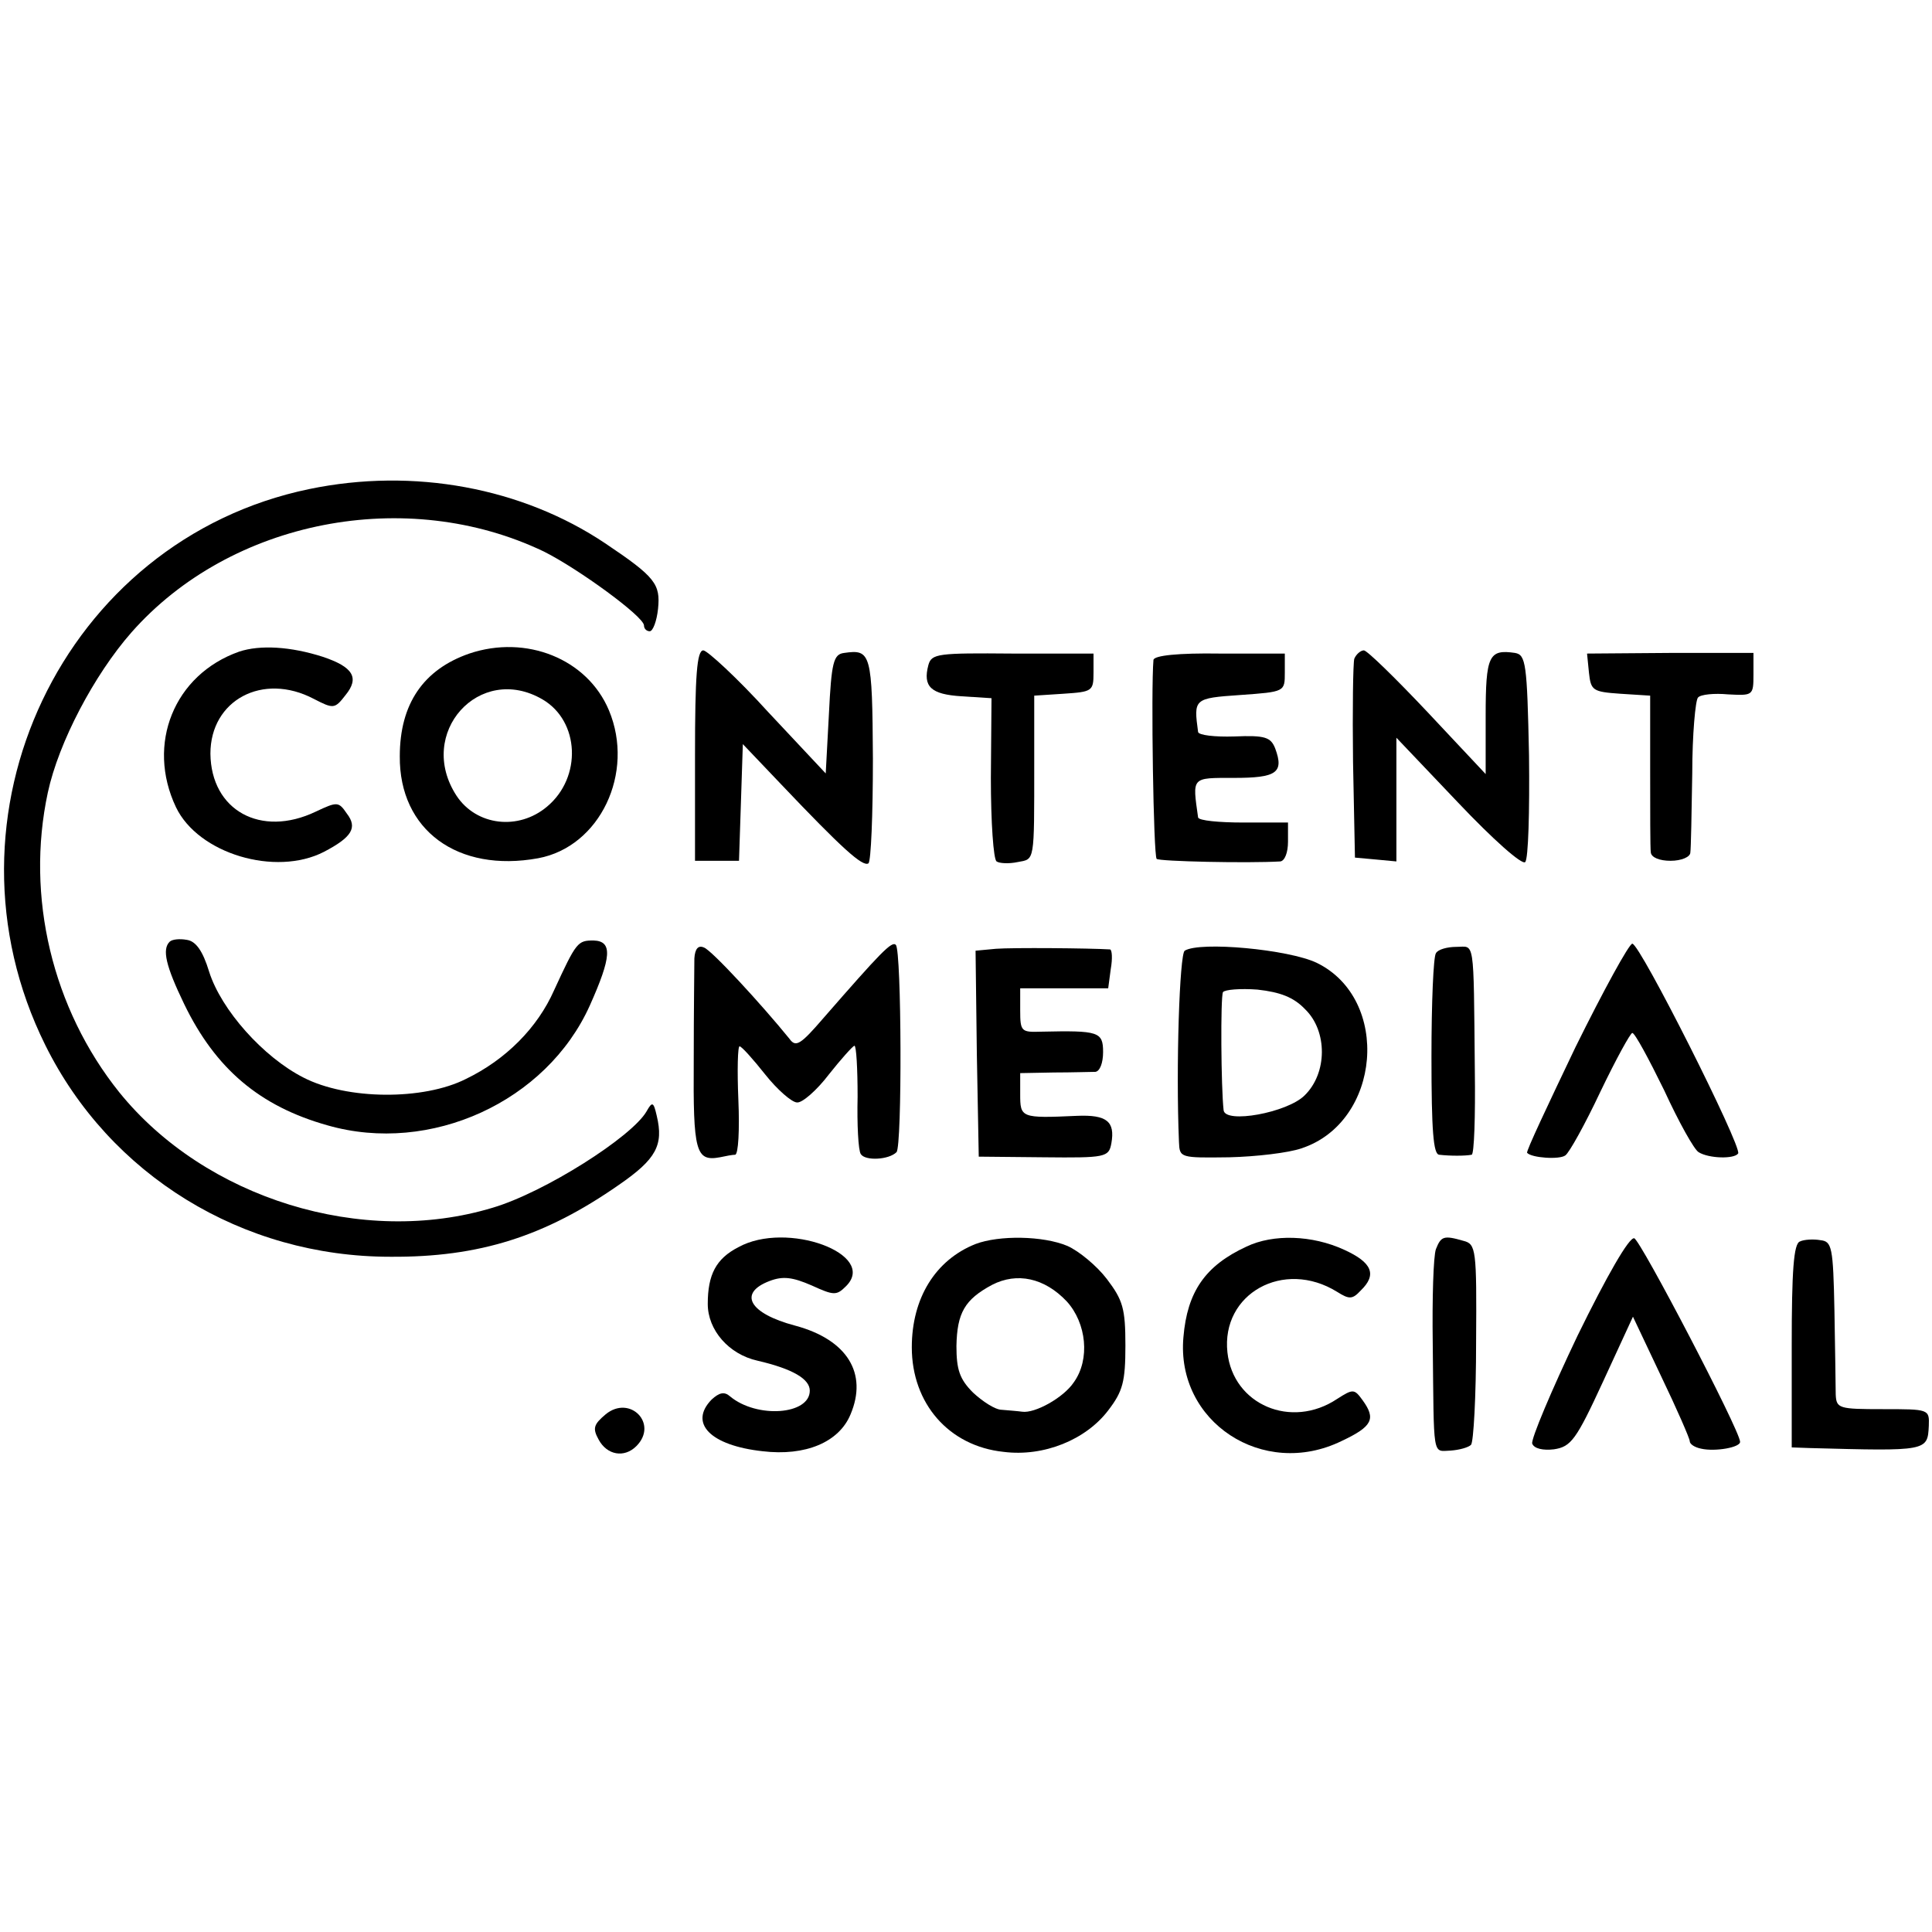
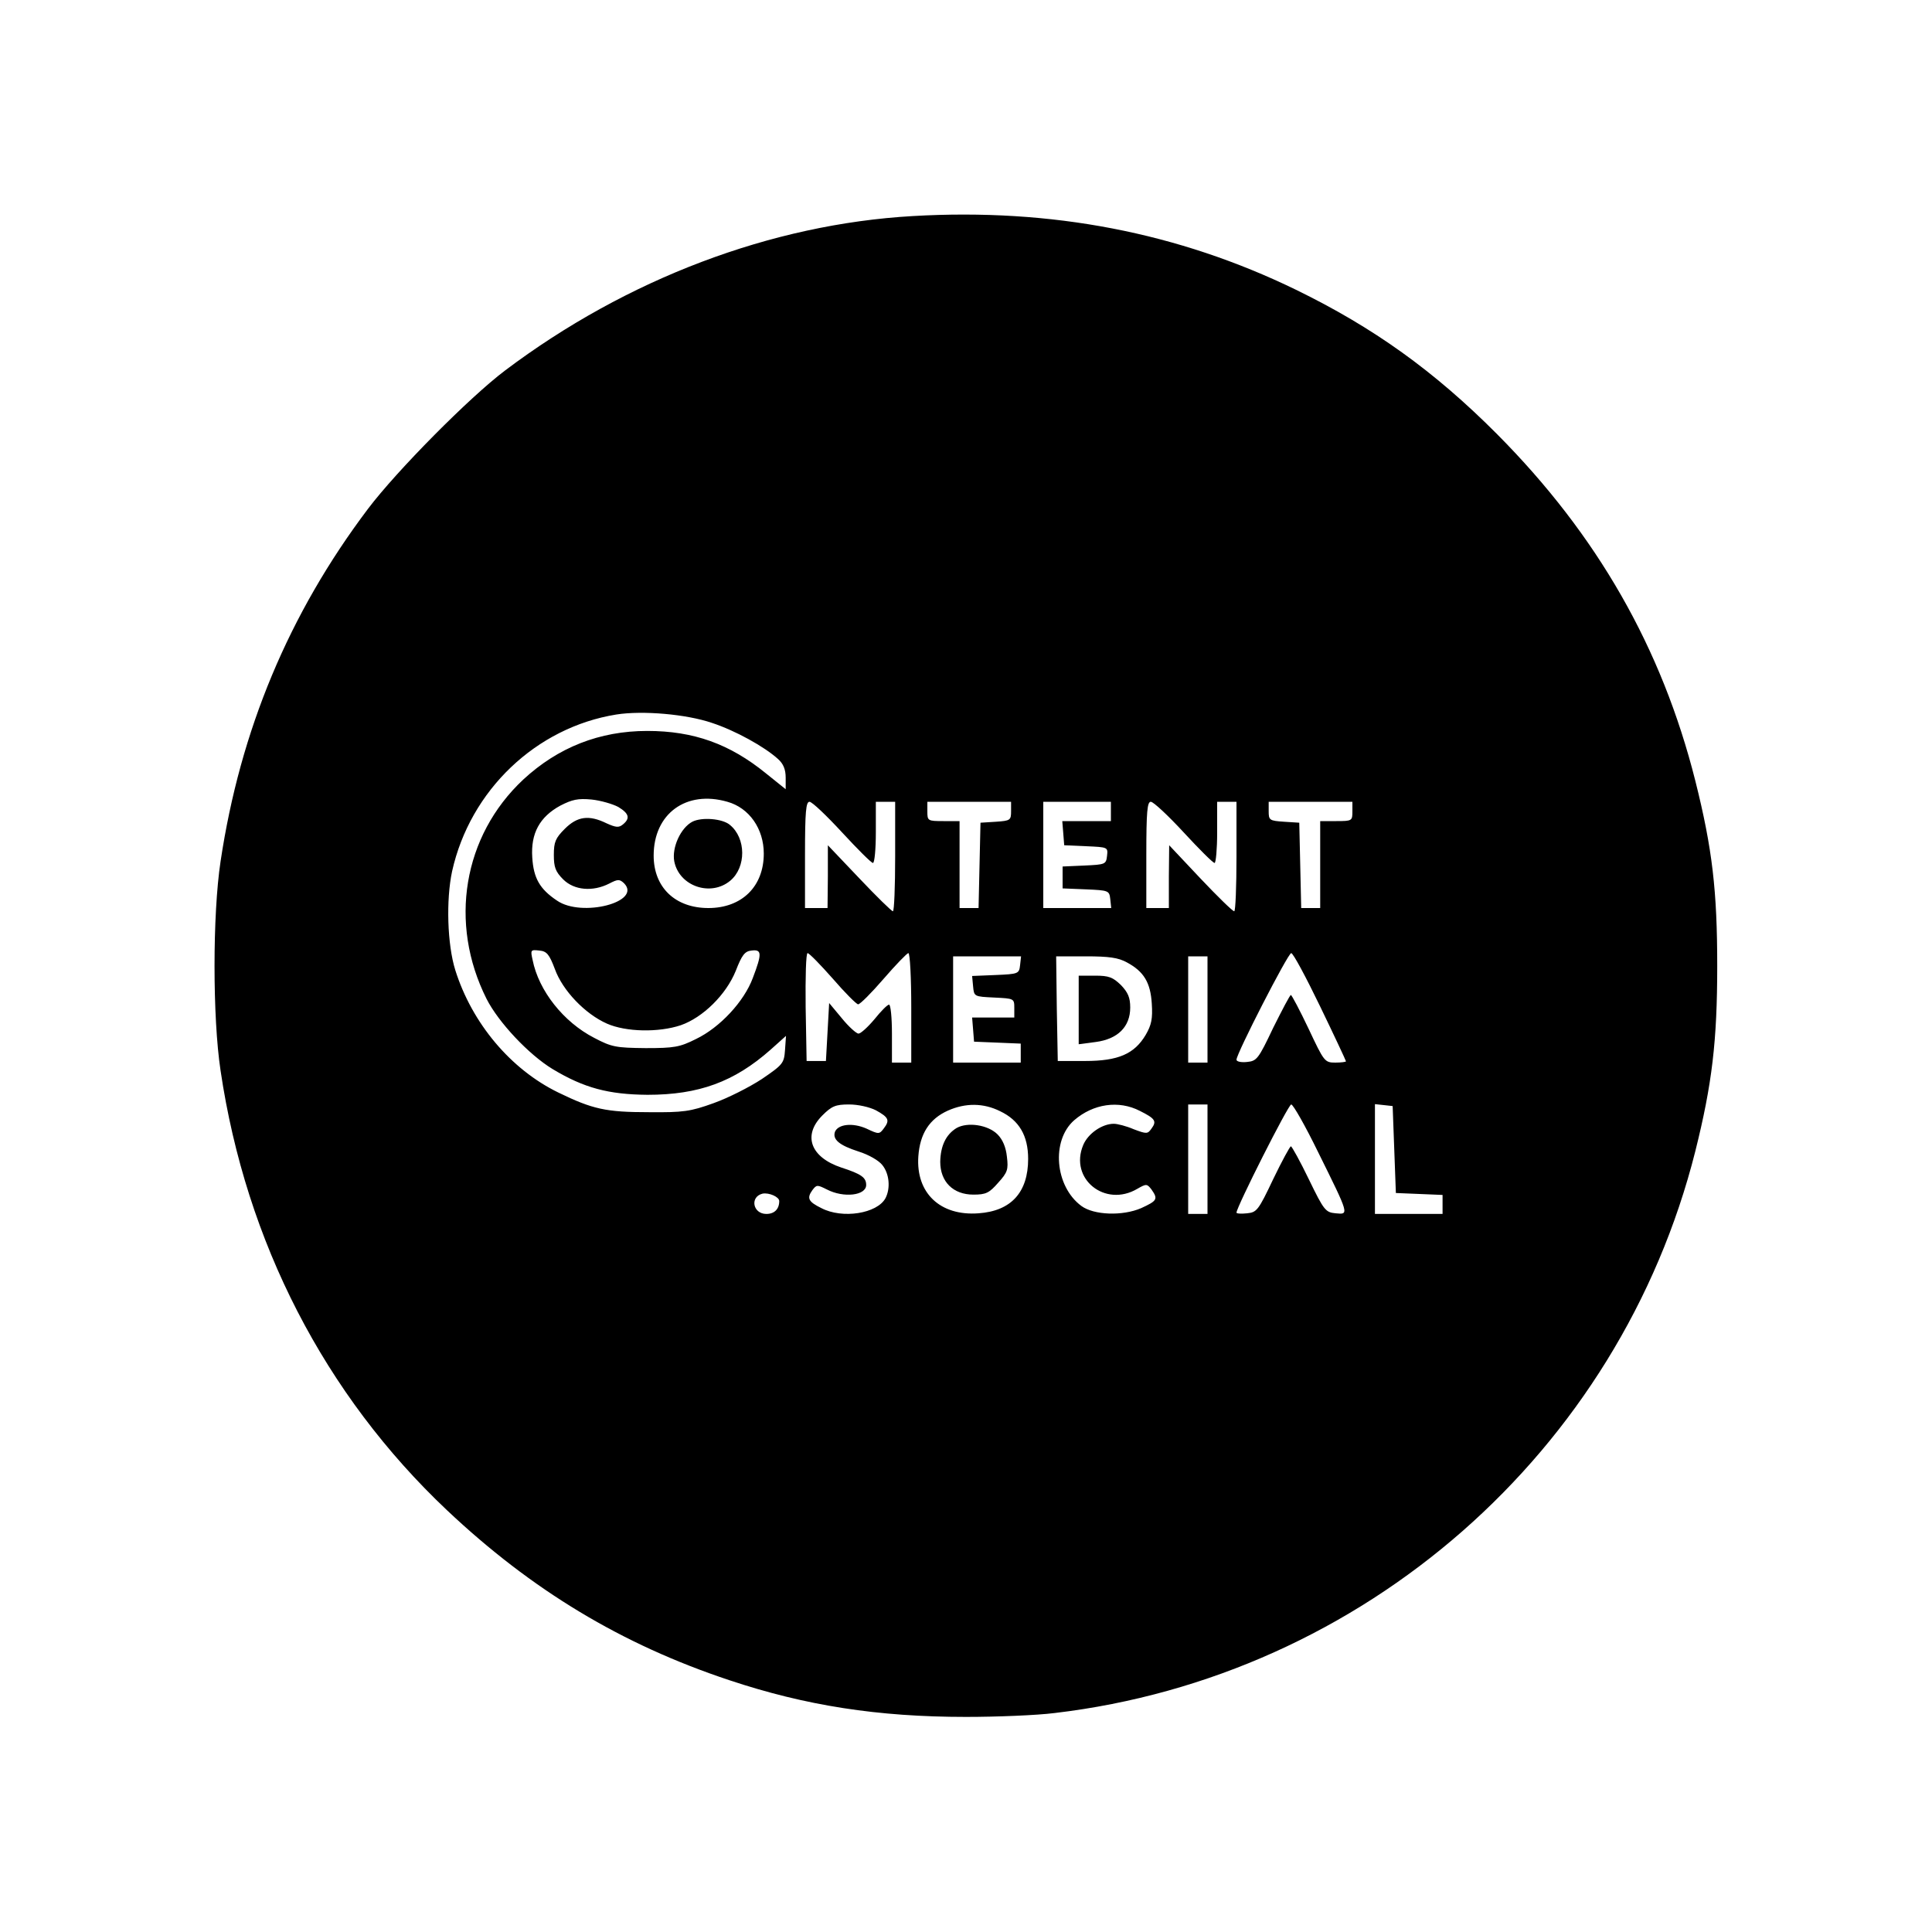
- <svg xmlns="http://www.w3.org/2000/svg" version="1.0" width="303pt" height="303pt" viewBox="0 0 303 303" preserveAspectRatio="xMidYMid meet">
-   <g transform="translate(0,303) scale(0.1,-0.1)" fill="#000000" stroke="none">
-     <path d="M485 2263 c-386 -80 -592 -513 -414 -872 101 -204 309 -332 541 -332 140 -1 243 32 359 113 58 40 70 62 59 108 -5 22 -7 23 -16 7 -23 -40 -160 -127 -241 -151 -204 -62 -451 14 -586 181 -105 131 -147 307 -112 470 17 79 73 185 131 251 156 177 432 230 647 127 54 -27 157 -102 157 -116 0 -5 4 -9 9 -9 5 0 11 16 13 35 4 39 -4 50 -83 103 -130 87 -300 119 -464 85z" />
-     <path d="M375 2008 c-102 -36 -146 -145 -99 -244 35 -73 156 -109 232 -70 44 23 53 38 36 60 -13 19 -15 19 -49 3 -86 -41 -164 2 -165 91 0 84 82 128 162 86 31 -16 33 -16 50 6 22 27 12 44 -36 60 -50 16 -98 19 -131 8z" />
-     <path d="M736 2005 c-72 -25 -109 -79 -109 -161 -1 -116 91 -183 217 -160 97 18 152 134 111 232 -34 81 -130 119 -219 89z m115 -72 c58 -34 62 -122 7 -168 -45 -38 -111 -30 -142 17 -64 98 36 209 135 151z" />
-     <path d="M1090 1845 l0 -165 35 0 34 0 3 91 3 92 60 -63 c95 -100 128 -130 137 -124 4 3 7 76 7 164 -1 166 -3 172 -45 166 -17 -2 -20 -15 -24 -96 l-5 -93 -90 96 c-49 54 -96 97 -102 97 -10 0 -13 -39 -13 -165z" />
-     <path d="M1456 1987 c-9 -34 4 -46 52 -49 l47 -3 -1 -125 c0 -69 4 -128 9 -131 4 -3 19 -4 33 -1 27 5 26 -2 26 154 l0 107 46 3 c45 3 47 4 47 33 l0 30 -127 0 c-117 1 -127 0 -132 -18z" />
-     <path d="M1809 1995 c-4 -46 0 -307 5 -312 4 -4 143 -7 194 -4 7 1 12 14 12 31 l0 30 -70 0 c-38 0 -70 3 -71 8 -9 64 -11 62 56 62 67 0 79 8 65 46 -7 18 -16 21 -64 19 -31 -1 -56 2 -57 7 -7 52 -7 53 66 58 70 5 70 5 70 35 l0 30 -102 0 c-65 1 -103 -3 -104 -10z" />
-     <path d="M2124 1997 c-2 -7 -3 -80 -2 -162 l3 -150 33 -3 32 -3 0 97 0 97 97 -102 c54 -57 100 -98 105 -93 5 5 7 80 6 167 -3 145 -5 158 -22 161 -41 6 -46 -4 -46 -99 l0 -91 -91 97 c-50 53 -95 97 -100 97 -5 0 -12 -6 -15 -13z" />
-     <path d="M2492 1975 c3 -28 6 -30 49 -33 l47 -3 0 -117 c0 -64 0 -123 1 -129 1 -8 14 -13 31 -13 17 0 31 6 31 13 1 6 2 62 3 124 0 61 5 115 9 119 4 5 26 7 47 5 39 -2 40 -2 40 31 l0 34 -130 0 -131 -1 3 -30z" />
-     <path d="M266 1553 c-12 -12 -6 -38 23 -98 49 -101 118 -160 225 -190 161 -46 343 37 411 188 34 76 36 101 6 102 -25 0 -27 -2 -62 -78 -26 -59 -76 -109 -138 -139 -67 -34 -187 -33 -255 2 -63 32 -129 106 -148 166 -10 33 -21 48 -35 50 -11 2 -23 1 -27 -3z" />
-     <path d="M1089 1527 c0 -12 -1 -84 -1 -161 -1 -142 3 -158 41 -151 9 2 20 4 24 4 5 1 7 39 5 86 -2 47 -1 85 2 84 3 0 21 -20 40 -44 19 -24 42 -44 50 -44 8 -1 31 19 50 44 19 24 37 44 40 45 3 0 5 -36 5 -80 -1 -43 1 -84 5 -90 7 -11 44 -9 56 3 9 9 8 316 -1 325 -6 7 -24 -12 -113 -114 -37 -43 -44 -47 -54 -33 -43 53 -122 139 -134 143 -9 4 -14 -2 -15 -17z" />
-     <path d="M1562 1542 l-32 -3 2 -162 3 -161 102 -1 c97 -1 102 0 106 22 6 34 -7 45 -54 43 -88 -4 -89 -3 -89 34 l0 33 53 1 c28 0 58 1 65 1 7 1 12 14 12 31 0 32 -7 34 -97 32 -31 -1 -33 0 -33 33 l0 35 69 0 69 0 4 30 c3 17 2 30 -1 31 -33 2 -153 3 -179 1z" />
-     <path d="M1858 1539 c-8 -5 -14 -182 -9 -300 1 -25 2 -25 79 -24 42 1 93 7 113 14 125 41 141 234 24 291 -44 21 -183 34 -207 19z m189 -92 c35 -34 35 -100 -1 -135 -27 -27 -125 -45 -127 -23 -4 35 -5 177 -1 185 3 4 27 6 54 4 36 -4 57 -12 75 -31z" />
-     <path d="M2252 1535 c-4 -5 -7 -79 -7 -162 0 -117 3 -153 12 -154 17 -2 41 -2 51 0 4 0 6 61 5 133 -2 211 0 193 -29 193 -14 0 -29 -4 -32 -10z" />
-     <path d="M2471 1388 c-43 -90 -78 -164 -76 -166 7 -8 51 -11 60 -4 6 4 31 49 55 100 24 50 47 92 50 92 4 0 26 -41 50 -90 23 -50 47 -93 54 -97 16 -10 56 -11 62 -2 6 11 -154 329 -166 329 -5 0 -45 -73 -89 -162z" />
-     <path d="M1158 1074 c-35 -18 -48 -43 -48 -89 0 -41 33 -79 78 -89 56 -13 82 -29 82 -47 0 -38 -83 -44 -125 -9 -9 8 -17 6 -29 -5 -36 -37 -2 -72 80 -81 67 -8 120 14 138 58 27 64 -5 117 -87 139 -72 19 -90 51 -40 70 21 8 36 6 66 -7 35 -16 39 -16 54 -1 50 50 -93 103 -169 61z" />
-     <path d="M1530 1079 c-63 -25 -100 -85 -100 -162 0 -88 58 -155 144 -164 63 -8 129 19 164 65 23 30 27 45 27 102 0 58 -4 71 -29 104 -16 21 -44 44 -62 52 -38 16 -107 17 -144 3z m143 -90 c31 -34 37 -91 11 -127 -16 -24 -61 -49 -81 -46 -7 1 -21 2 -32 3 -10 0 -30 13 -45 27 -21 21 -26 36 -26 73 1 52 13 73 56 96 39 20 82 11 117 -26z" />
-     <path d="M1955 1075 c-65 -30 -93 -71 -99 -142 -12 -133 125 -223 248 -163 49 23 54 35 33 64 -13 18 -15 18 -40 2 -72 -48 -163 -9 -172 73 -10 92 88 147 172 95 19 -12 24 -12 37 2 26 25 18 44 -26 64 -50 23 -111 25 -153 5z" />
-     <path d="M2252 1071 c-4 -11 -6 -77 -5 -148 2 -182 -1 -169 28 -168 14 1 28 5 32 9 4 4 8 76 8 161 1 146 0 154 -20 159 -31 9 -35 7 -43 -13z" />
-     <path d="M2474 935 c-41 -86 -73 -162 -71 -169 3 -8 17 -11 34 -9 27 4 35 15 77 106 l47 102 44 -93 c25 -52 45 -98 45 -102 0 -5 8 -10 18 -12 22 -5 62 2 61 11 -1 19 -156 316 -166 319 -8 2 -43 -59 -89 -153z" />
-     <path d="M2823 1083 c-10 -3 -13 -46 -13 -164 l0 -159 28 -1 c185 -5 185 -5 187 35 1 26 0 26 -72 26 -69 0 -73 1 -74 23 0 12 -1 71 -2 131 -2 101 -4 109 -22 111 -11 2 -26 1 -32 -2z" />
-     <path d="M950 812 c-19 -16 -21 -22 -11 -40 13 -24 40 -29 59 -10 35 35 -10 81 -48 50z" />
+ <svg xmlns="http://www.w3.org/2000/svg" version="1.0" width="600pt" height="600pt" viewBox="0 0 600 600" preserveAspectRatio="xMidYMid meet">
+   <g transform="translate(0,600) scale(0.1,-0.1)" fill="#000000" stroke="none">
+     <path d="M2835 5329 c-439 -25 -889 -195 -1267 -480 -110 -83 -335 -310 -425 -429 -246 -326 -397 -688 -458 -1095 -25 -165 -25 -485 0 -650 79 -533 324 -1007 703 -1365 264 -249 543 -417 877 -528 237 -79 461 -114 735 -114 96 0 220 5 275 12 959 113 1755 811 1990 1745 52 208 68 342 68 575 0 233 -15 364 -68 575 -104 413 -305 764 -615 1076 -196 197 -385 332 -625 449 -366 178 -760 254 -1190 229z m-624 -1574 c73 -24 163 -74 205 -112 17 -15 24 -33 24 -58 l0 -36 -61 49 c-113 92 -225 132 -369 132 -148 0 -277 -51 -385 -151 -187 -175 -232 -446 -114 -681 37 -73 131 -173 205 -218 98 -59 174 -79 295 -80 159 0 269 40 382 140 l48 43 -3 -43 c-3 -42 -6 -46 -72 -91 -38 -25 -105 -59 -150 -75 -72 -26 -94 -29 -201 -28 -133 0 -174 9 -281 61 -148 72 -268 215 -320 380 -25 80 -29 218 -10 307 56 252 261 447 510 487 82 13 218 1 297 -26z m-291 -261 c33 -20 38 -35 15 -54 -13 -11 -22 -10 -51 3 -55 27 -91 22 -130 -17 -29 -29 -34 -41 -34 -81 0 -38 5 -52 29 -76 34 -34 92 -39 143 -13 27 14 32 14 46 1 57 -58 -131 -107 -208 -54 -54 36 -73 70 -77 134 -5 75 23 126 87 161 37 19 55 23 97 19 29 -3 66 -14 83 -23z m339 16 c68 -19 113 -84 113 -161 0 -102 -68 -169 -172 -169 -103 0 -170 64 -170 163 0 130 101 204 229 167z m356 -95 c48 -52 91 -95 96 -95 5 0 9 43 9 95 l0 95 30 0 30 0 0 -170 c0 -93 -3 -170 -7 -170 -4 0 -51 46 -105 103 l-97 102 0 -97 -1 -98 -35 0 -35 0 0 165 c0 135 3 165 14 165 8 0 53 -43 101 -95z m525 66 c0 -28 -2 -30 -47 -33 l-48 -3 -3 -132 -3 -133 -29 0 -30 0 0 135 0 135 -50 0 c-49 0 -50 1 -50 30 l0 30 130 0 130 0 0 -29z m310 -1 l0 -30 -76 0 -75 0 3 -37 3 -38 68 -3 c68 -3 68 -3 65 -30 -3 -26 -5 -27 -70 -30 l-68 -3 0 -34 0 -34 73 -3 c70 -3 72 -4 75 -30 l3 -28 -105 0 -106 0 0 165 0 165 105 0 105 0 0 -30z m226 -65 c48 -52 91 -95 96 -95 4 0 8 43 8 95 l0 95 30 0 30 0 0 -170 c0 -93 -3 -170 -7 -170 -5 0 -52 46 -105 102 l-97 103 -1 -97 0 -98 -35 0 -35 0 0 165 c0 136 3 165 14 165 8 0 54 -43 102 -95z m524 65 c0 -29 -1 -30 -50 -30 l-50 0 0 -135 0 -135 -30 0 -29 0 -3 133 -3 132 -47 3 c-46 3 -48 5 -48 33 l0 29 130 0 130 0 0 -30z m-2477 -489 c24 -67 94 -140 162 -170 59 -26 160 -28 229 -5 69 24 141 95 171 169 19 49 28 61 49 63 32 4 33 -9 4 -85 -27 -73 -102 -154 -177 -190 -50 -25 -67 -28 -156 -28 -92 1 -105 3 -160 32 -95 49 -172 146 -191 242 -7 31 -6 32 21 29 23 -2 31 -12 48 -57z m863 -30 c38 -44 74 -80 79 -80 6 0 41 35 79 79 38 44 73 80 77 80 5 0 9 -76 9 -170 l0 -170 -30 0 -30 0 0 90 c0 50 -4 90 -9 90 -5 0 -25 -20 -45 -45 -21 -25 -43 -45 -50 -45 -6 0 -30 21 -51 47 l-40 48 -5 -90 -5 -90 -30 0 -30 0 -3 168 c-1 92 1 167 6 167 5 0 40 -36 78 -79z m1514 -87 c44 -91 80 -168 80 -170 0 -2 -15 -4 -33 -4 -33 0 -35 3 -83 105 -27 57 -52 104 -55 105 -3 0 -27 -46 -55 -102 -46 -97 -51 -103 -81 -106 -18 -2 -33 1 -33 7 0 19 160 331 170 331 6 0 46 -75 90 -166z m-932 129 c-3 -27 -5 -28 -76 -31 l-73 -3 3 -32 c3 -32 3 -32 66 -35 61 -3 62 -3 62 -32 l0 -30 -66 0 -65 0 3 -37 3 -38 73 -3 72 -3 0 -29 0 -30 -105 0 -105 0 0 165 0 165 106 0 105 0 -3 -27z m332 8 c52 -28 73 -62 77 -128 3 -47 -1 -66 -19 -97 -35 -59 -85 -81 -188 -81 l-85 0 -3 163 -2 162 92 0 c72 0 101 -4 128 -19z m250 -146 l0 -165 -30 0 -30 0 0 165 0 165 30 0 30 0 0 -165z m-1030 -313 c40 -22 44 -31 25 -56 -14 -19 -16 -19 -54 -1 -43 19 -88 14 -98 -10 -8 -24 14 -42 73 -61 32 -10 63 -28 74 -42 22 -27 26 -72 10 -103 -26 -48 -134 -65 -199 -31 -41 20 -46 31 -28 56 13 17 15 17 45 2 52 -27 122 -19 122 14 0 23 -15 34 -77 54 -96 32 -121 100 -59 162 29 29 41 34 83 34 28 0 63 -8 83 -18z m386 -3 c59 -28 87 -76 87 -148 0 -104 -53 -162 -154 -169 -119 -9 -195 63 -187 177 5 70 34 116 92 142 54 24 110 24 162 -2z m434 1 c48 -24 53 -32 36 -55 -12 -17 -15 -17 -55 -2 -23 10 -51 17 -62 17 -36 0 -80 -30 -95 -66 -44 -105 68 -195 168 -136 28 16 30 16 44 -2 21 -30 18 -35 -32 -58 -58 -25 -147 -22 -186 7 -82 61 -94 203 -22 266 59 51 138 63 204 29z m210 -150 l0 -170 -30 0 -30 0 0 170 0 170 30 0 30 0 0 -170z m344 21 c97 -196 96 -193 54 -189 -31 3 -36 8 -83 105 -27 56 -53 103 -56 103 -3 0 -28 -46 -55 -102 -46 -97 -51 -103 -81 -106 -18 -2 -33 -1 -33 2 0 17 161 336 170 336 6 0 44 -67 84 -149z m236 9 l5 -135 73 -3 72 -3 0 -29 0 -30 -105 0 -105 0 0 171 0 170 28 -3 27 -3 5 -135z m-1910 -160 c0 -25 -15 -40 -40 -40 -42 0 -52 53 -12 63 20 4 52 -10 52 -23z" />
+     <path d="M2150 3448 c-36 -19 -64 -80 -56 -123 15 -77 113 -111 174 -60 50 42 49 132 -1 173 -23 20 -88 25 -117 10z" />
+     <path d="M3350 2864 l0 -107 53 7 c68 9 107 47 107 107 0 31 -7 47 -29 70 -25 24 -37 29 -80 29 l-51 0 0 -106z" />
+     <path d="M2971 2497 c-33 -20 -50 -55 -51 -105 0 -62 40 -102 103 -102 39 0 49 5 77 37 29 32 32 41 27 81 -3 29 -13 53 -29 69 -30 30 -93 39 -127 20z" />
  </g>
</svg>
